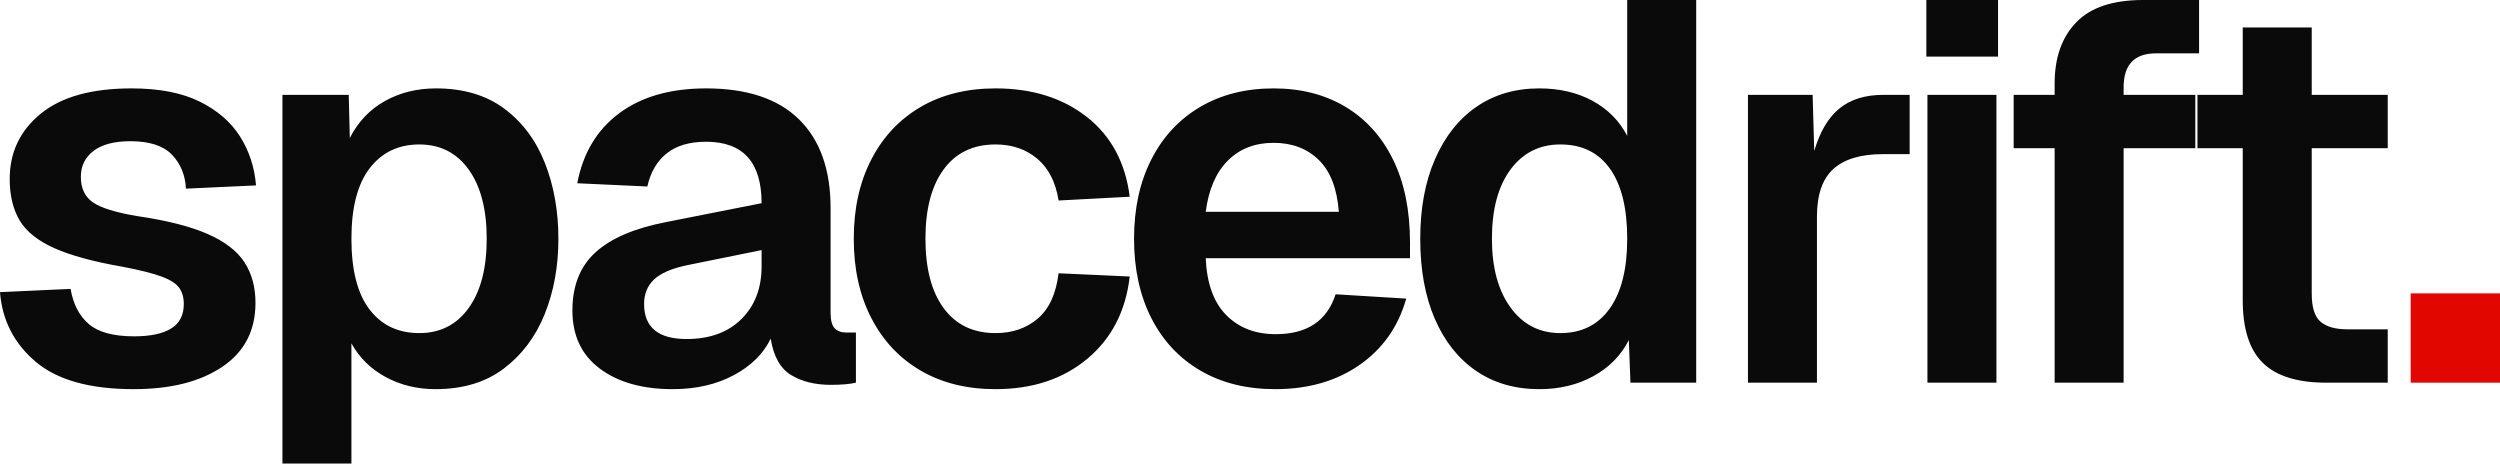
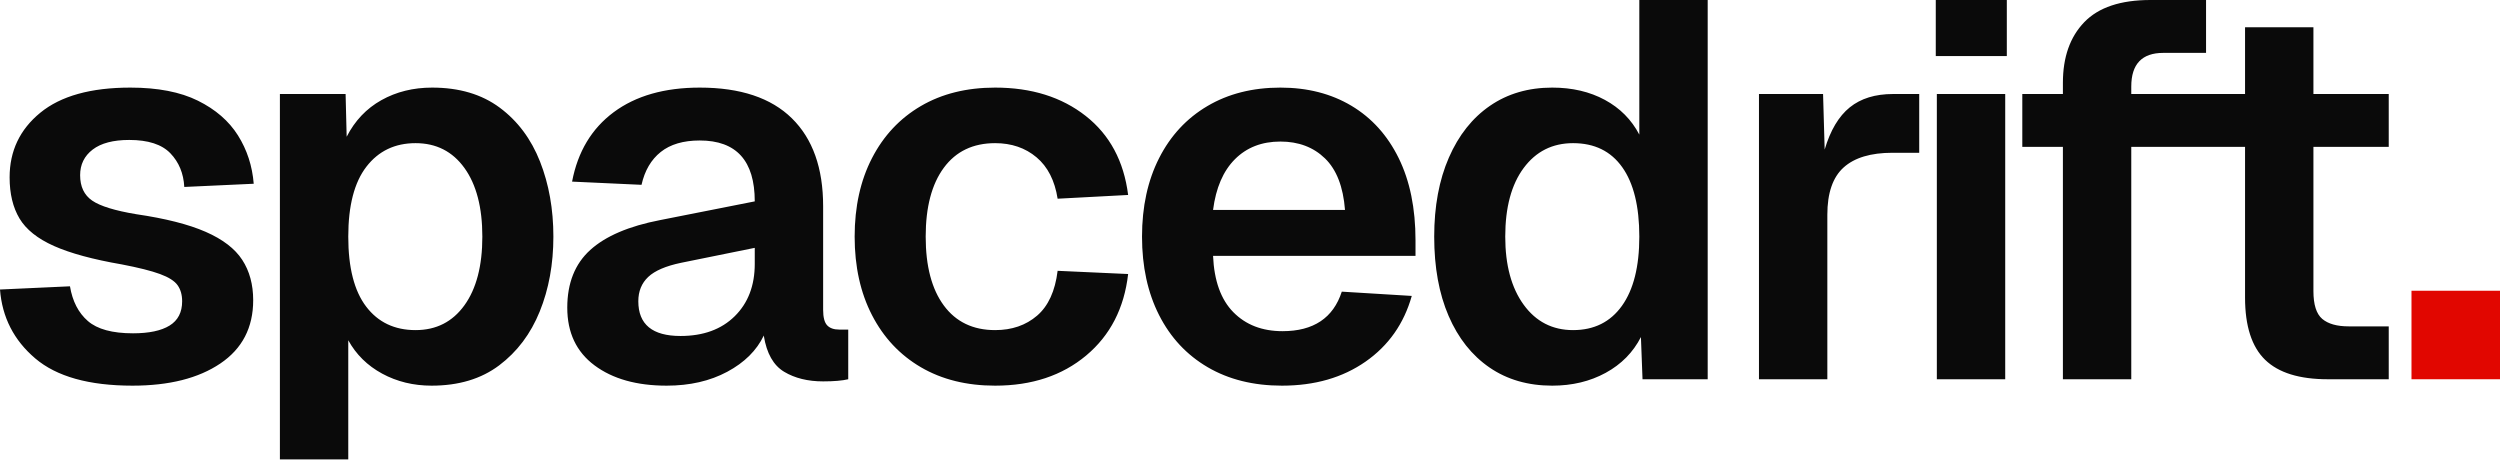
- <svg xmlns="http://www.w3.org/2000/svg" viewBox="0 -71 463.83 86">
-   <path transform="translate(-3.9 0)" fill="#0A0A0A" d="M28.7 1.2Q16.5 1.2 10.5 -3.9Q4.5 -9 3.9 -16.8L17 -17.4Q17.7 -13.2 20.35 -10.9Q23 -8.6 28.8 -8.6Q33.3 -8.6 35.65 -10.05Q38 -11.5 38 -14.6Q38 -16.4 37.15 -17.6Q36.3 -18.8 33.85 -19.7Q31.4 -20.6 26.7 -21.5Q18.6 -22.9 14 -24.95Q9.4 -27 7.55 -30.1Q5.7 -33.2 5.7 -37.8Q5.7 -45.2 11.45 -49.9Q17.2 -54.6 28.3 -54.6Q36 -54.6 40.95 -52.15Q45.9 -49.7 48.45 -45.65Q51 -41.6 51.4 -36.6L38.4 -36Q38.2 -39.8 35.8 -42.3Q33.4 -44.8 28.1 -44.8Q23.6 -44.8 21.25 -43Q18.9 -41.2 18.9 -38.2Q18.9 -35 21.15 -33.45Q23.4 -31.9 29.4 -30.9Q37.6 -29.7 42.4 -27.6Q47.2 -25.5 49.25 -22.35Q51.3 -19.2 51.3 -14.8Q51.3 -7.1 45.15 -2.95Q39 1.2 28.7 1.2Z M56.3 15L56.3 -53.4L68.6 -53.4L68.8 -45.4Q71.1 -49.9 75.3 -52.25Q79.5 -54.6 84.8 -54.6Q92.4 -54.6 97.45 -50.85Q102.5 -47.1 105 -40.75Q107.5 -34.4 107.5 -26.7Q107.5 -19 104.95 -12.7Q102.4 -6.4 97.35 -2.6Q92.3 1.2 84.7 1.2Q79.6 1.2 75.45 -1.05Q71.3 -3.3 69.1 -7.3L69.1 15ZM81.7 -9.2Q87.5 -9.2 90.85 -13.85Q94.2 -18.5 94.2 -26.7Q94.2 -34.9 90.85 -39.55Q87.5 -44.2 81.7 -44.2Q75.9 -44.2 72.5 -39.8Q69.1 -35.4 69.1 -26.7Q69.1 -18 72.45 -13.6Q75.8 -9.2 81.7 -9.2Z M128.7 1.2Q120.3 1.2 115.2 -2.6Q110.1 -6.4 110.1 -13.4Q110.1 -20.3 114.4 -24.2Q118.7 -28.1 127.5 -29.8L145.2 -33.3Q145.2 -44.7 134.9 -44.7Q130.3 -44.7 127.6 -42.55Q124.9 -40.4 124 -36.4L111 -37Q112.6 -45.4 118.8 -50Q125 -54.6 134.9 -54.6Q146.3 -54.6 152.15 -48.85Q158 -43.1 158 -32.4L158 -13Q158 -10.9 158.75 -10.1Q159.5 -9.3 161 -9.3L162.7 -9.3L162.7 0Q161 0.4 158 0.4Q153.7 0.4 150.7 -1.4Q147.7 -3.2 146.9 -8.1L146.9 -8.2Q144.9 -4 140.05 -1.4Q135.2 1.2 128.7 1.2ZM131.3 -8.1Q137.7 -8.1 141.45 -11.8Q145.2 -15.5 145.2 -21.6L145.2 -24.6L131.4 -21.8Q127.1 -20.9 125.25 -19.15Q123.4 -17.4 123.4 -14.6Q123.4 -8.1 131.3 -8.1Z M188.6 1.2Q180.6 1.2 174.7 -2.25Q168.8 -5.7 165.55 -12Q162.3 -18.3 162.3 -26.7Q162.3 -35.1 165.55 -41.4Q168.8 -47.7 174.7 -51.15Q180.6 -54.6 188.6 -54.6Q198.8 -54.6 205.55 -49.3Q212.3 -44 213.5 -34.5L200.3 -33.8Q199.5 -38.9 196.35 -41.55Q193.2 -44.2 188.6 -44.2Q182.4 -44.2 179 -39.6Q175.6 -35 175.6 -26.7Q175.6 -18.4 179 -13.8Q182.4 -9.2 188.6 -9.2Q193.3 -9.2 196.45 -11.9Q199.6 -14.6 200.3 -20.3L213.5 -19.7Q212.4 -10.1 205.65 -4.45Q198.9 1.2 188.6 1.2Z M240.5 1.2Q232.5 1.2 226.6 -2.25Q220.7 -5.7 217.5 -12Q214.3 -18.3 214.3 -26.7Q214.3 -35.1 217.5 -41.4Q220.7 -47.7 226.55 -51.15Q232.4 -54.6 240.2 -54.6Q247.8 -54.6 253.5 -51.2Q259.2 -47.8 262.35 -41.4Q265.5 -35 265.5 -26L265.5 -23.1L227.6 -23.1Q227.9 -16.1 231.4 -12.55Q234.9 -9 240.6 -9Q249.3 -9 251.7 -16.4L264.8 -15.6Q262.6 -7.8 256.15 -3.3Q249.7 1.2 240.5 1.2ZM227.6 -31.7L252.3 -31.7Q251.8 -38.2 248.55 -41.35Q245.3 -44.5 240.2 -44.5Q235 -44.5 231.7 -41.2Q228.4 -37.9 227.6 -31.7Z M289.5 1.2Q282.7 1.2 277.75 -2.2Q272.8 -5.6 270.1 -11.85Q267.4 -18.1 267.4 -26.7Q267.4 -35.2 270.15 -41.5Q272.9 -47.8 277.85 -51.2Q282.8 -54.6 289.5 -54.6Q295.1 -54.6 299.35 -52.3Q303.6 -50 305.8 -45.8L305.8 -71L318.6 -71L318.6 0L306.4 0L306.1 -7.9Q303.9 -3.6 299.5 -1.2Q295.1 1.2 289.5 1.2ZM293.4 -9.2Q299.3 -9.2 302.55 -13.75Q305.8 -18.3 305.8 -26.7Q305.8 -35.2 302.6 -39.7Q299.4 -44.2 293.4 -44.2Q287.6 -44.2 284.15 -39.55Q280.7 -34.9 280.7 -26.7Q280.7 -18.7 284.15 -13.95Q287.6 -9.2 293.4 -9.2Z M328.2 0L328.2 -53.4L340.2 -53.4L340.5 -43Q342.1 -48.4 345.2 -50.9Q348.3 -53.4 353.3 -53.4L358.2 -53.4L358.2 -42.4L353.2 -42.4Q347.1 -42.4 344.05 -39.65Q341 -36.9 341 -30.8L341 0Z M361.5 0L361.5 -53.4L374.3 -53.4L374.3 0ZM361.3 -60.5L361.3 -71.9L374.6 -71.9L374.6 -60.5Z M385.1 0L385.1 -43.5L377.5 -43.5L377.5 -53.4L385.1 -53.4L385.1 -55.5Q385.1 -62.7 389.1 -66.85Q393.1 -71 401.5 -71L411.9 -71L411.9 -61.1L403.9 -61.1Q397.9 -61.1 397.9 -54.8L397.9 -53.4L411.2 -53.4L411.2 -43.5L397.9 -43.5L397.9 0Z M435.5 0Q427.5 0 423.75 -3.65Q420 -7.3 420 -15.3L420 -43.5L411.6 -43.5L411.6 -53.4L420 -53.4L420 -65.9L432.8 -65.9L432.8 -53.4L446.9 -53.4L446.9 -43.5L432.8 -43.5L432.8 -16.5Q432.8 -12.7 434.45 -11.3Q436.1 -9.9 439.4 -9.9L446.9 -9.9L446.9 0Z" />
-   <rect x="447.26" y="-16.57" width="16.57" height="16.57" fill="#E10600" />
+ <svg xmlns="http://www.w3.org/2000/svg" viewBox="0 -71 468.03 86">
+   <path transform="translate(-3.9 0)" fill="#0A0A0A" d="M28.7 1.2Q16.5 1.2 10.5 -3.9Q4.5 -9 3.9 -16.8L17 -17.4Q17.7 -13.2 20.35 -10.9Q23 -8.6 28.8 -8.6Q33.3 -8.6 35.65 -10.05Q38 -11.5 38 -14.6Q38 -16.4 37.15 -17.6Q36.3 -18.8 33.85 -19.7Q31.4 -20.6 26.7 -21.5Q18.6 -22.9 14 -24.95Q9.4 -27 7.55 -30.1Q5.7 -33.2 5.7 -37.8Q5.7 -45.2 11.45 -49.9Q17.2 -54.6 28.3 -54.6Q36 -54.6 40.95 -52.15Q45.9 -49.7 48.45 -45.65Q51 -41.6 51.4 -36.6L38.4 -36Q38.2 -39.8 35.8 -42.3Q33.4 -44.8 28.1 -44.8Q23.6 -44.8 21.25 -43Q18.9 -41.2 18.9 -38.2Q18.9 -35 21.15 -33.45Q23.4 -31.9 29.4 -30.9Q37.6 -29.7 42.4 -27.6Q47.2 -25.5 49.25 -22.35Q51.3 -19.2 51.3 -14.8Q51.3 -7.1 45.15 -2.95Q39 1.2 28.7 1.2Z M56.3 15L56.3 -53.4L68.6 -53.4L68.8 -45.4Q71.1 -49.9 75.3 -52.25Q79.5 -54.6 84.8 -54.6Q92.4 -54.6 97.45 -50.85Q102.5 -47.1 105 -40.75Q107.5 -34.4 107.5 -26.7Q107.5 -19 104.95 -12.7Q102.4 -6.4 97.35 -2.6Q92.3 1.2 84.7 1.2Q79.6 1.2 75.45 -1.05Q71.3 -3.3 69.1 -7.3L69.1 15ZM81.7 -9.2Q87.5 -9.2 90.85 -13.85Q94.2 -18.5 94.2 -26.7Q94.2 -34.9 90.85 -39.55Q87.5 -44.2 81.7 -44.2Q75.9 -44.2 72.5 -39.8Q69.1 -35.4 69.1 -26.7Q69.1 -18 72.45 -13.6Q75.8 -9.2 81.7 -9.2Z M128.7 1.2Q120.3 1.2 115.2 -2.6Q110.1 -6.4 110.1 -13.4Q110.1 -20.3 114.4 -24.2Q118.7 -28.1 127.5 -29.8L145.2 -33.3Q145.2 -44.7 134.9 -44.7Q130.3 -44.7 127.6 -42.55Q124.9 -40.4 124 -36.4L111 -37Q112.6 -45.4 118.8 -50Q125 -54.6 134.9 -54.6Q146.3 -54.6 152.15 -48.85Q158 -43.1 158 -32.4L158 -13Q158 -10.9 158.75 -10.1Q159.5 -9.3 161 -9.3L162.7 -9.3L162.7 0Q161 0.4 158 0.4Q153.7 0.4 150.7 -1.4Q147.7 -3.2 146.9 -8.1L146.9 -8.2Q144.9 -4 140.05 -1.4Q135.2 1.2 128.7 1.2ZM131.3 -8.1Q137.7 -8.1 141.45 -11.8Q145.2 -15.5 145.2 -21.6L145.2 -24.6L131.4 -21.8Q127.1 -20.9 125.25 -19.15Q123.4 -17.4 123.4 -14.6Q123.4 -8.1 131.3 -8.1Z M190.2 1.2Q182.2 1.2 176.3 -2.25Q170.4 -5.7 167.15 -12Q163.9 -18.3 163.9 -26.7Q163.9 -35.1 167.15 -41.4Q170.4 -47.7 176.3 -51.15Q182.2 -54.6 190.2 -54.6Q200.4 -54.6 207.15 -49.3Q213.9 -44 215.1 -34.5L201.9 -33.8Q201.1 -38.9 197.95 -41.55Q194.8 -44.2 190.2 -44.2Q184 -44.2 180.6 -39.6Q177.2 -35 177.2 -26.7Q177.2 -18.4 180.6 -13.8Q184 -9.2 190.2 -9.2Q194.9 -9.2 198.05 -11.9Q201.2 -14.6 201.9 -20.3L215.1 -19.7Q214 -10.1 207.25 -4.45Q200.5 1.2 190.2 1.2Z M243.9 1.2Q235.9 1.2 230 -2.25Q224.1 -5.7 220.9 -12Q217.7 -18.3 217.7 -26.7Q217.7 -35.1 220.9 -41.4Q224.1 -47.7 229.95 -51.15Q235.8 -54.6 243.6 -54.6Q251.2 -54.6 256.9 -51.2Q262.6 -47.8 265.75 -41.4Q268.9 -35 268.9 -26L268.9 -23.1L231 -23.1Q231.3 -16.1 234.8 -12.55Q238.3 -9 244 -9Q252.7 -9 255.1 -16.4L268.2 -15.6Q266 -7.8 259.55 -3.3Q253.1 1.2 243.9 1.2ZM231 -31.7L255.7 -31.7Q255.2 -38.2 251.95 -41.35Q248.7 -44.5 243.6 -44.5Q238.4 -44.5 235.1 -41.2Q231.8 -37.9 231 -31.7Z M294.5 1.2Q287.7 1.2 282.75 -2.2Q277.8 -5.6 275.1 -11.85Q272.4 -18.1 272.4 -26.7Q272.4 -35.2 275.15 -41.5Q277.9 -47.8 282.85 -51.2Q287.8 -54.6 294.5 -54.6Q300.1 -54.6 304.35 -52.3Q308.6 -50 310.8 -45.8L310.8 -71L323.6 -71L323.6 0L311.4 0L311.1 -7.9Q308.9 -3.6 304.5 -1.2Q300.1 1.2 294.5 1.2ZM298.4 -9.2Q304.3 -9.2 307.55 -13.75Q310.8 -18.3 310.8 -26.7Q310.8 -35.2 307.6 -39.7Q304.4 -44.2 298.4 -44.2Q292.6 -44.2 289.15 -39.55Q285.7 -34.9 285.7 -26.7Q285.7 -18.7 289.15 -13.95Q292.6 -9.2 298.4 -9.2Z M333.2 0L333.2 -53.4L345.2 -53.4L345.5 -43Q347.1 -48.4 350.2 -50.9Q353.3 -53.4 358.3 -53.4L363.2 -53.4L363.2 -42.4L358.2 -42.4Q352.1 -42.4 349.05 -39.65Q346 -36.9 346 -30.8L346 0Z M366.5 0L366.5 -53.4L379.3 -53.4L379.3 0ZM366.3 -60.5L366.3 -71.9L379.6 -71.9L379.6 -60.5Z M390.1 0L390.1 -43.5L382.5 -43.5L382.5 -53.4L390.1 -53.4L390.1 -55.5Q390.1 -62.7 394.1 -66.85Q398.1 -71 406.5 -71L416.9 -71L416.9 -61.1L408.9 -61.1Q402.9 -61.1 402.9 -54.8L402.9 -53.4L416.2 -53.4L416.2 -43.5L402.9 -43.5L402.9 0Z M439.7 0Q431.7 0 427.95 -3.65Q424.2 -7.3 424.2 -15.3L424.2 -43.5L415.8 -43.5L415.8 -53.4L424.2 -53.4L424.2 -65.9L437 -65.9L437 -53.4L451.1 -53.4L451.1 -43.5L437 -43.5L437 -16.5Q437 -12.7 438.65 -11.3Q440.3 -9.9 443.6 -9.9L451.1 -9.9L451.1 0Z" />
+   <rect x="451.46" y="-16.57" width="16.57" height="16.57" fill="#E10600" />
</svg>
